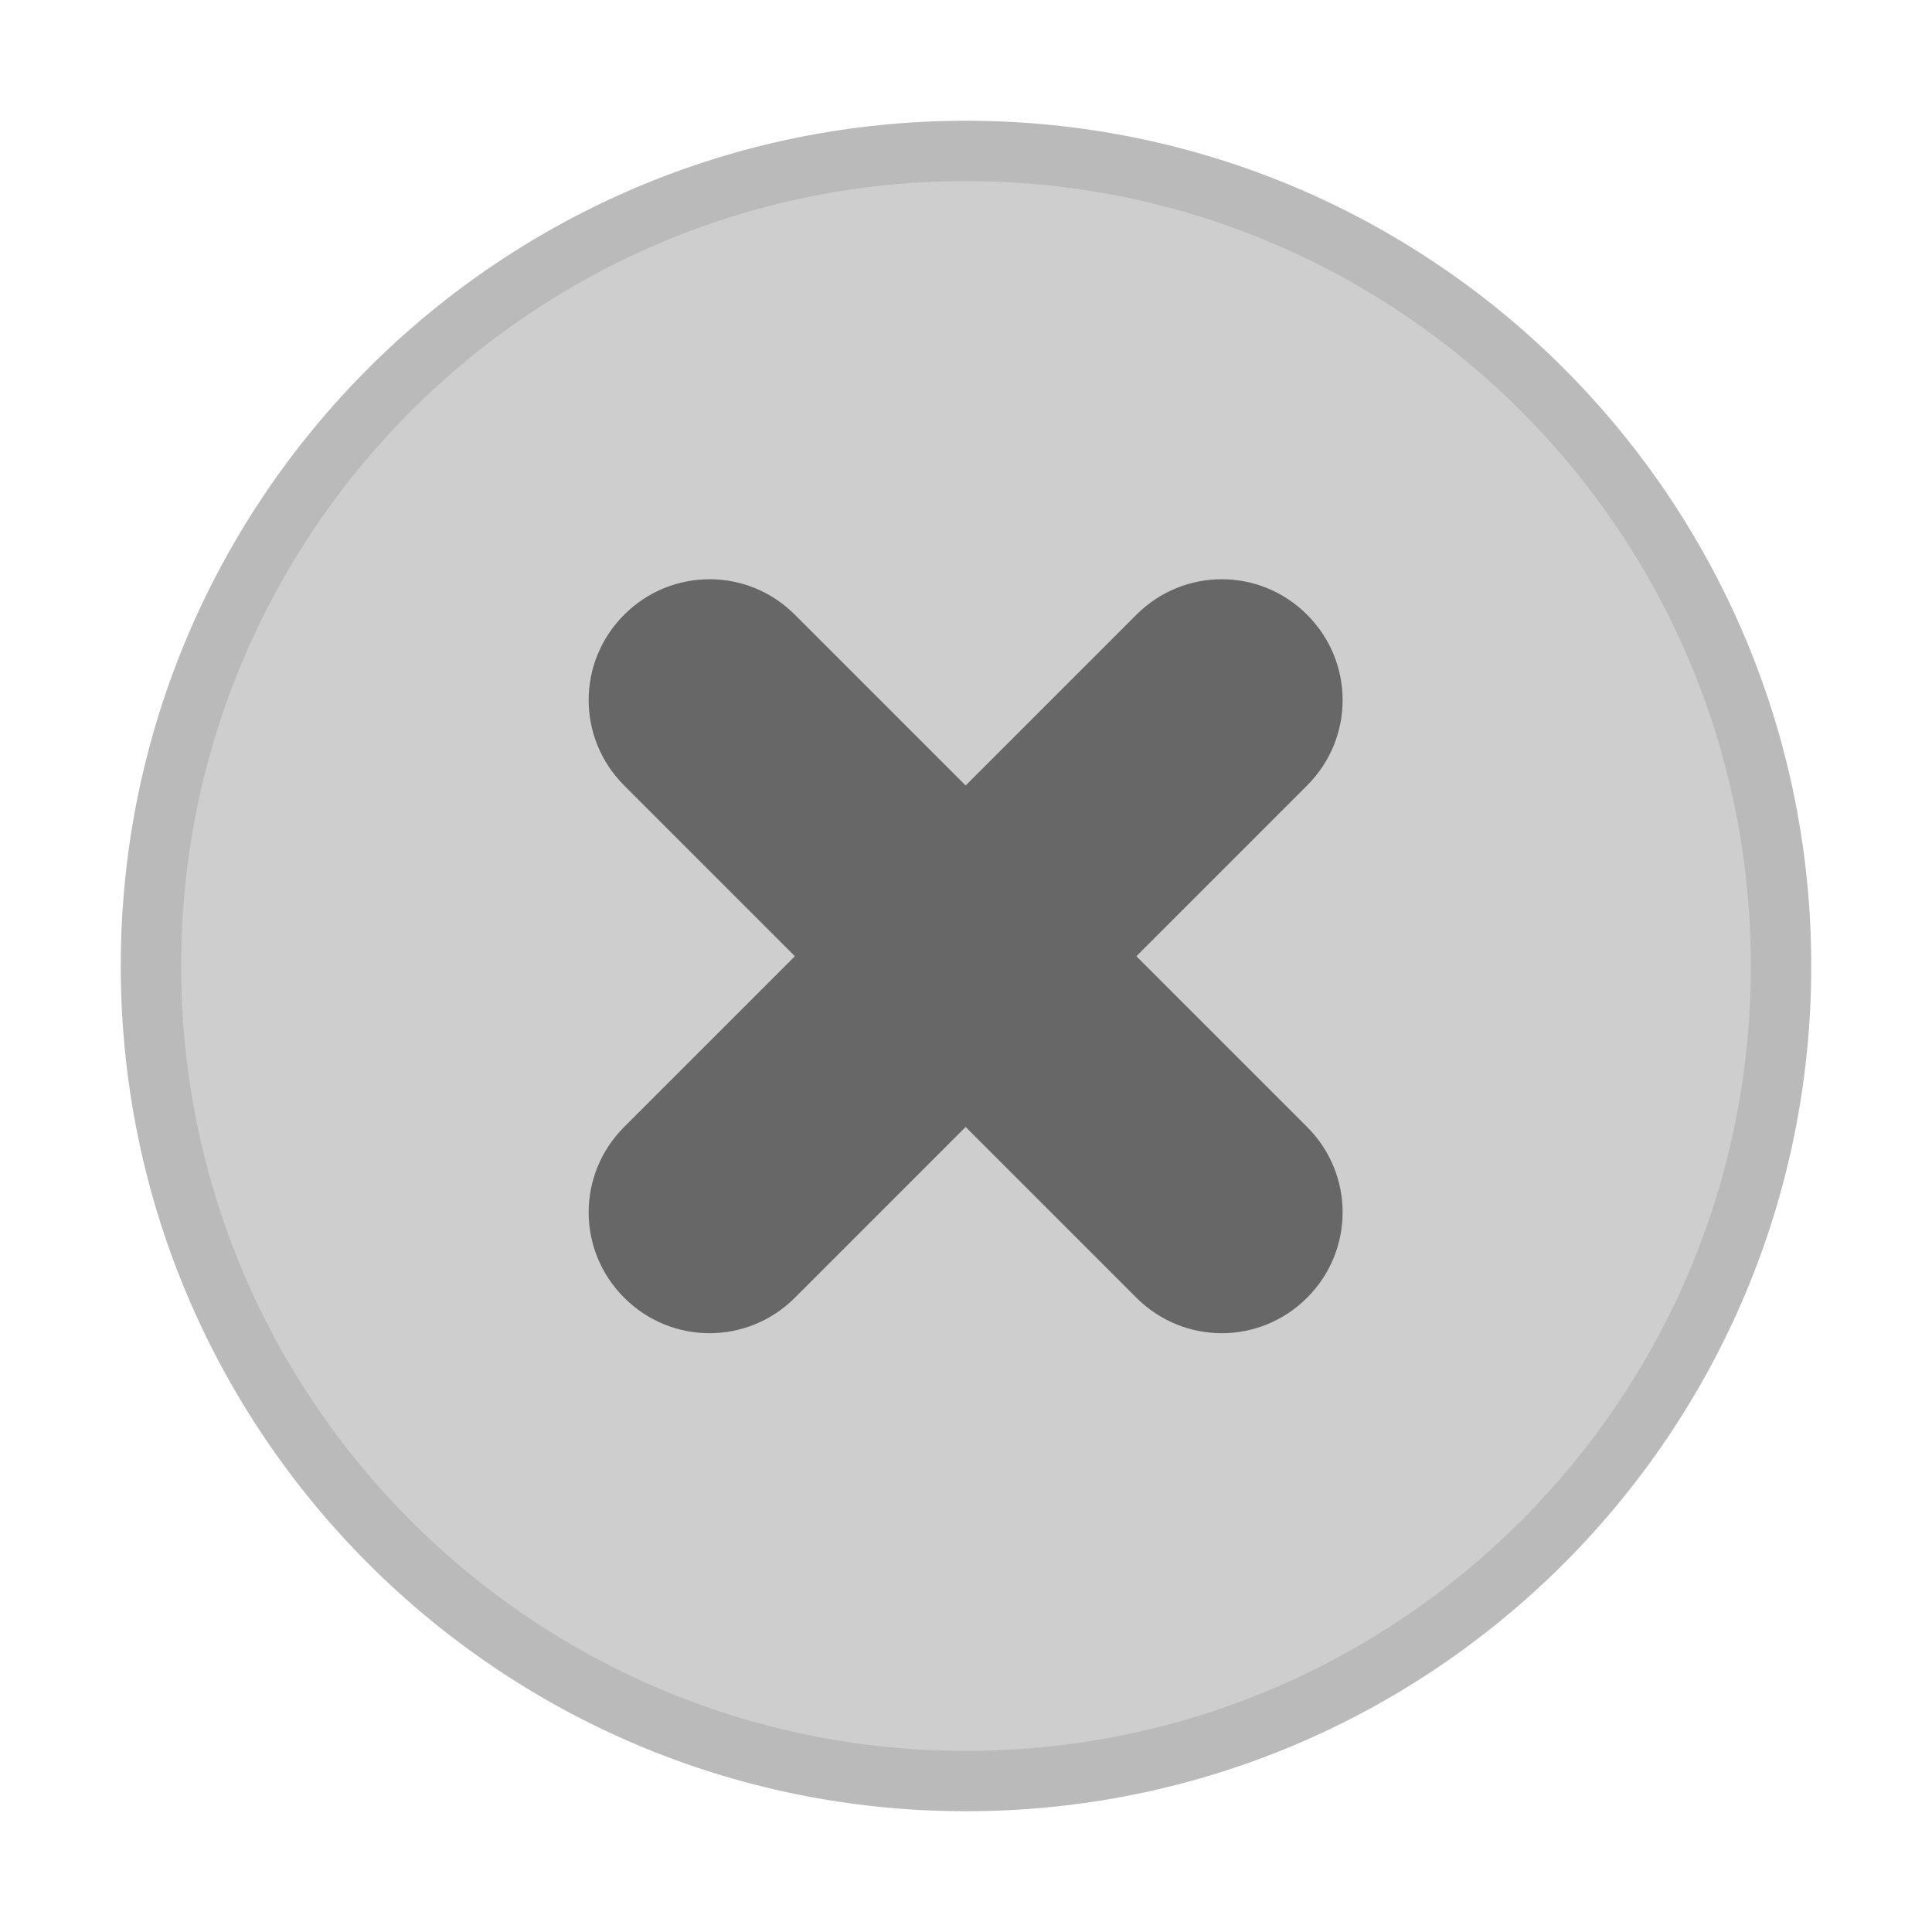
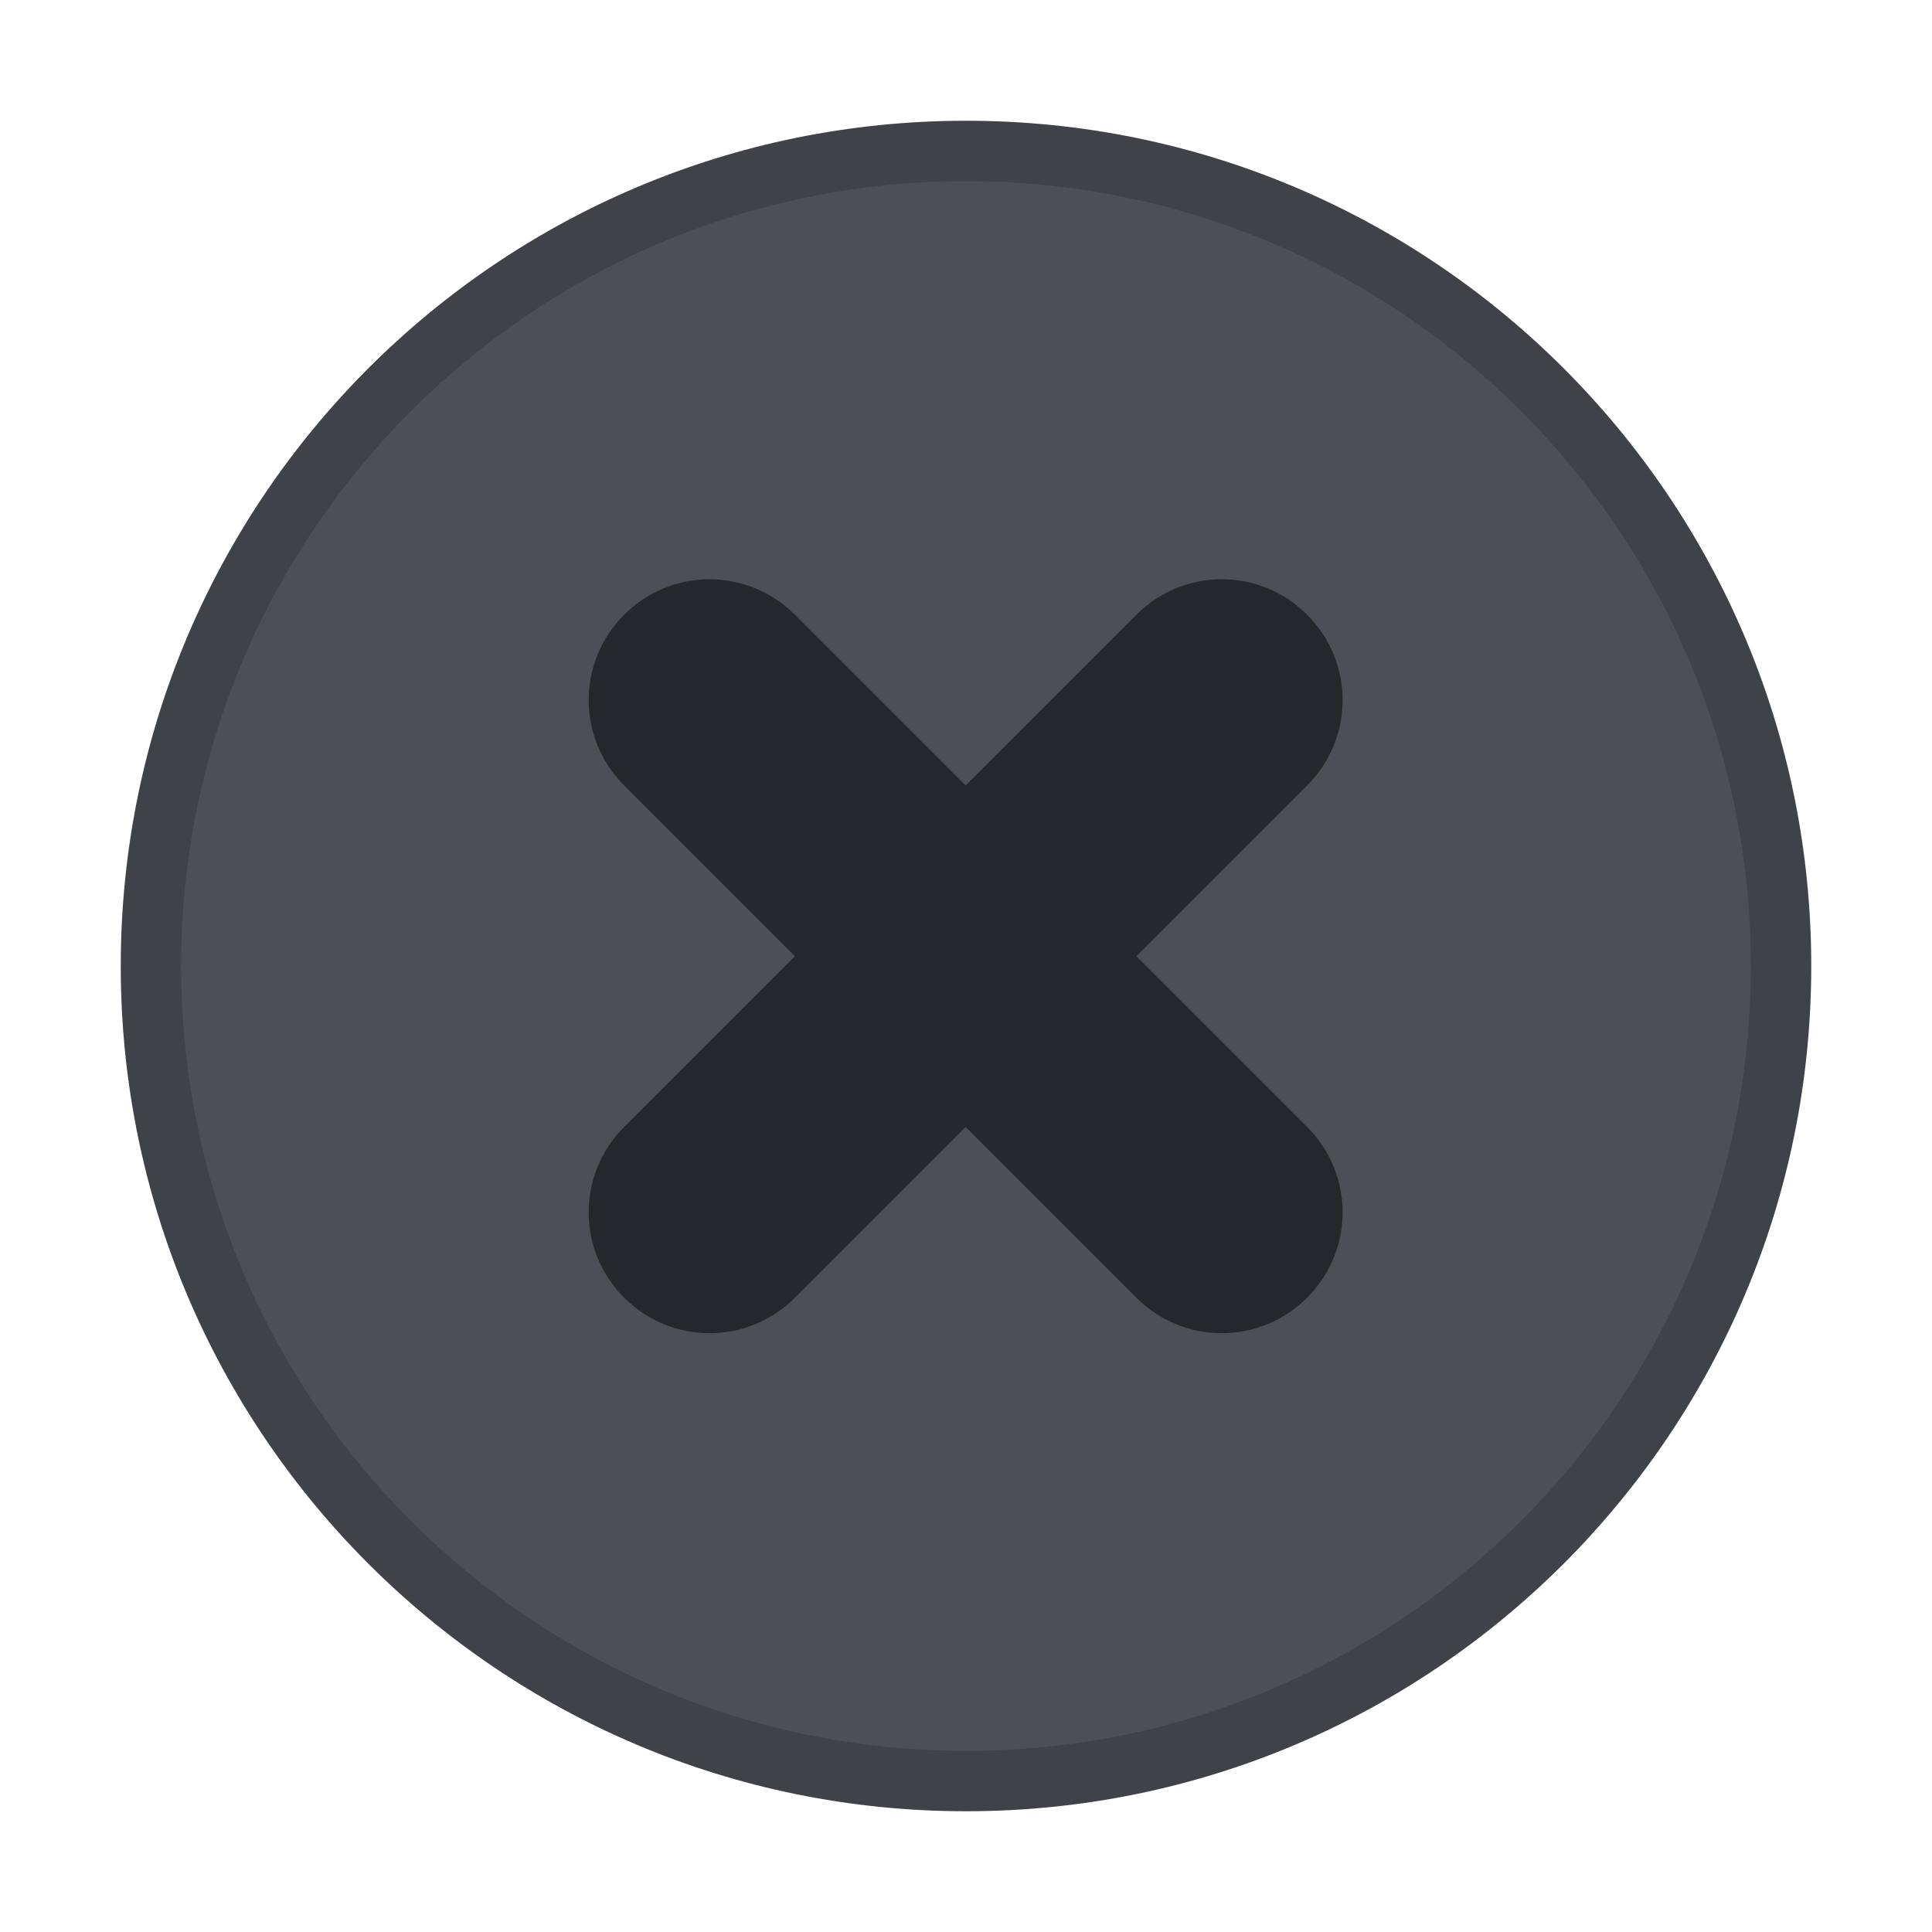
<svg xmlns="http://www.w3.org/2000/svg" width="16" height="16" version="1.1">
  <g id="titlebutton-minimize-backdrop" transform="translate(-253 268.64)">
    <rect x="253" y="-268.64" width="16" height="16" ry="1.6931e-5" opacity="0" stroke-width=".474" style="paint-order:markers stroke fill" />
    <g transform="translate(254,-267.64)" enable-background="new">
      <g transform="translate(-5,-1033.4)" fill-rule="evenodd">
-         <path d="m12 1047.4c3.866 0 7-3.134 7-7s-3.134-7-7-7c-3.866 0-7 3.134-7 7s3.134 7 7 7" fill="#bababa" />
-         <path d="m12 1046.9c3.59 0 6.5-2.91 6.5-6.5 0-3.59-2.91-6.5-6.5-6.5-3.59 0-6.5 2.91-6.5 6.5 0 3.59 2.91 6.5 6.5 6.5" fill="#cecece" />
+         <path d="m12 1047.4c3.866 0 7-3.134 7-7s-3.134-7-7-7c-3.866 0-7 3.134-7 7s3.134 7 7 7" fill="#3f4248" />
+         <path d="m12 1046.9c3.59 0 6.5-2.91 6.5-6.5 0-3.59-2.91-6.5-6.5-6.5-3.59 0-6.5 2.91-6.5 6.5 0 3.59 2.91 6.5 6.5 6.5" fill="#4c4f56" />
      </g>
    </g>
  </g>
  <path d="m5.169 5.091c-0.392 0.392-0.392 1.022 0 1.414l1.414 1.414-1.414 1.414c-0.392 0.392-0.392 1.022 0 1.414 0.392 0.392 1.022 0.392 1.414 0l1.414-1.414 1.414 1.414c0.392 0.392 1.022 0.392 1.414 0 0.392-0.392 0.392-1.022 0-1.414l-1.414-1.414 1.414-1.414c0.392-0.392 0.392-1.022 0-1.414-0.392-0.392-1.022-0.392-1.414 0l-1.414 1.414-1.414-1.414c-0.392-0.392-1.022-0.392-1.414 0z" enable-background="new" opacity=".5" stroke-width="3.78" />
</svg>
